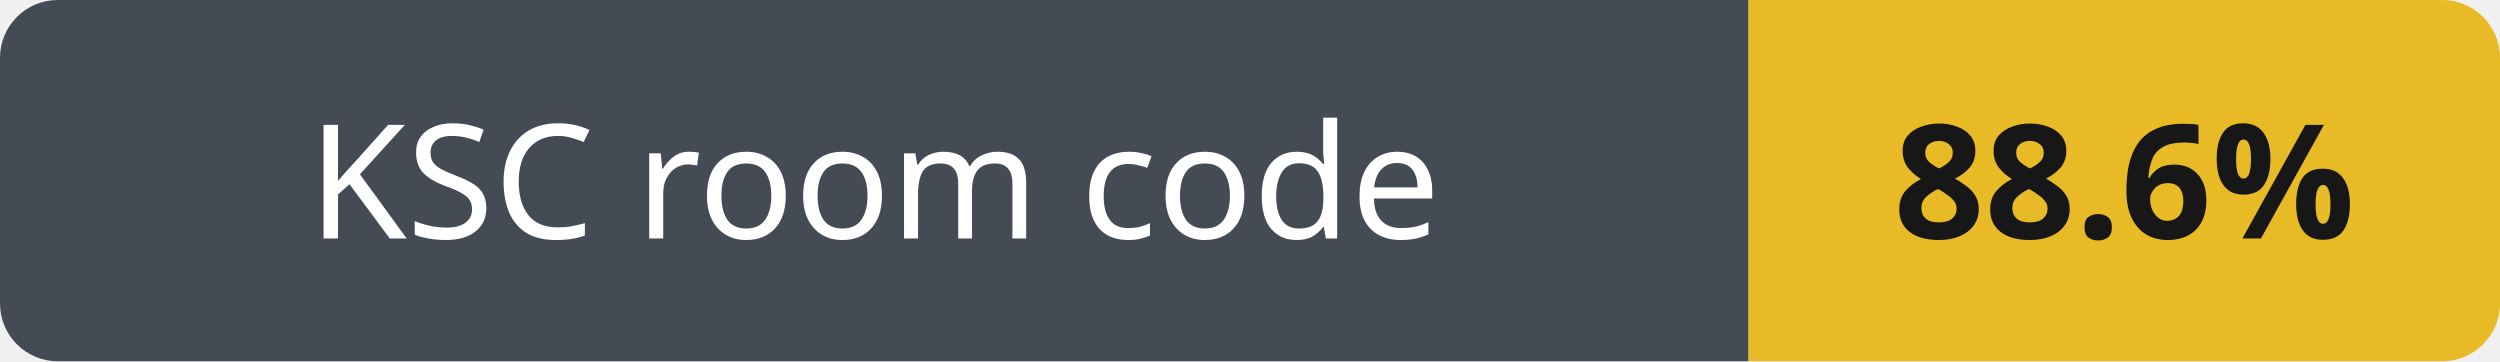
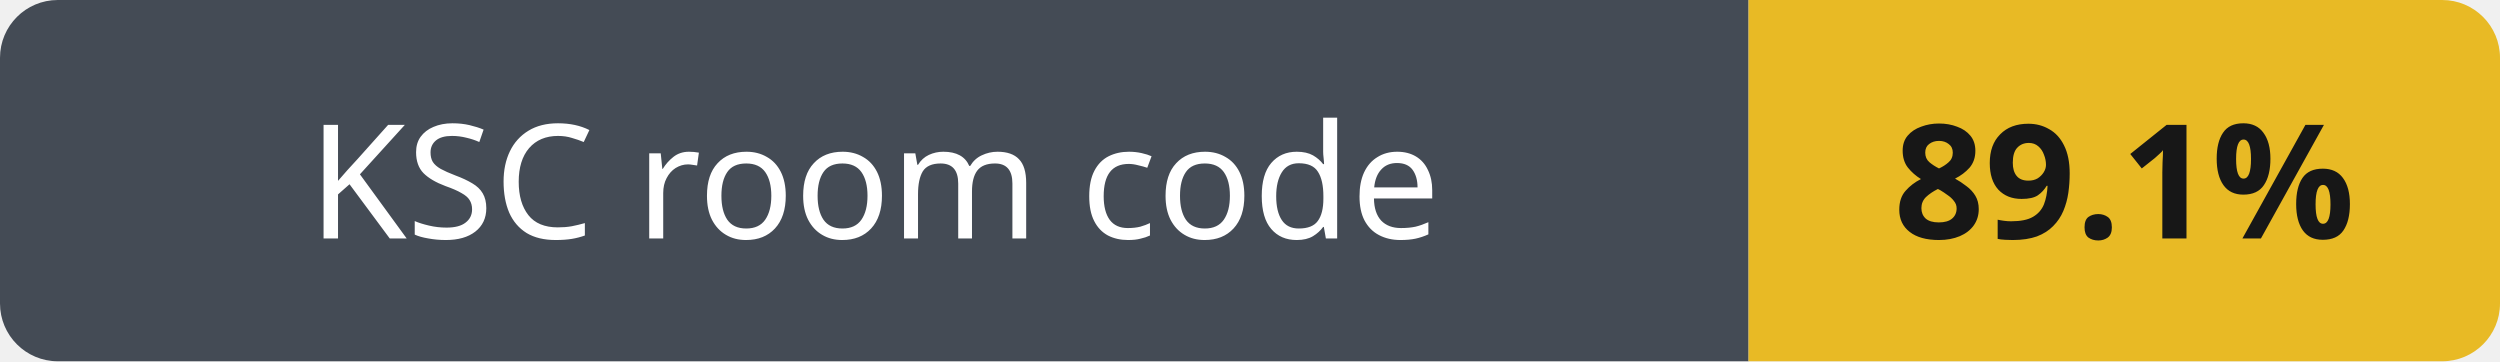
- <svg xmlns="http://www.w3.org/2000/svg" width="173" height="25" viewBox="0 0 173 25" role="img" aria-label="KSC room code 88.6%, 163 of 184 dispatch IDs with a native branch">
+ <svg xmlns="http://www.w3.org/2000/svg" width="173" height="25" viewBox="0 0 173 25" role="img" aria-label="KSC room code 89.1%, 164 of 184 dispatch IDs with a native branch">
  <clipPath id="badge">
    <rect width="173" height="25" rx="4" />
  </clipPath>
  <g clip-path="url(#badge)">
    <rect width="121" height="25" fill="#444b55" />
    <rect x="121" width="52" height="25" fill="#e8ba25" />
  </g>
  <g font-family="Verdana, sans-serif" font-size="11" text-anchor="middle">
    <text x="60.5" y="16.5" fill="#fff">KSC room code</text>
-     <text x="147" y="16.5" fill="#171717" font-weight="bold">88.6%</text>
+     <text x="147" y="16.5" fill="#171717" font-weight="bold">89.1%</text>
  </g>
</svg>
